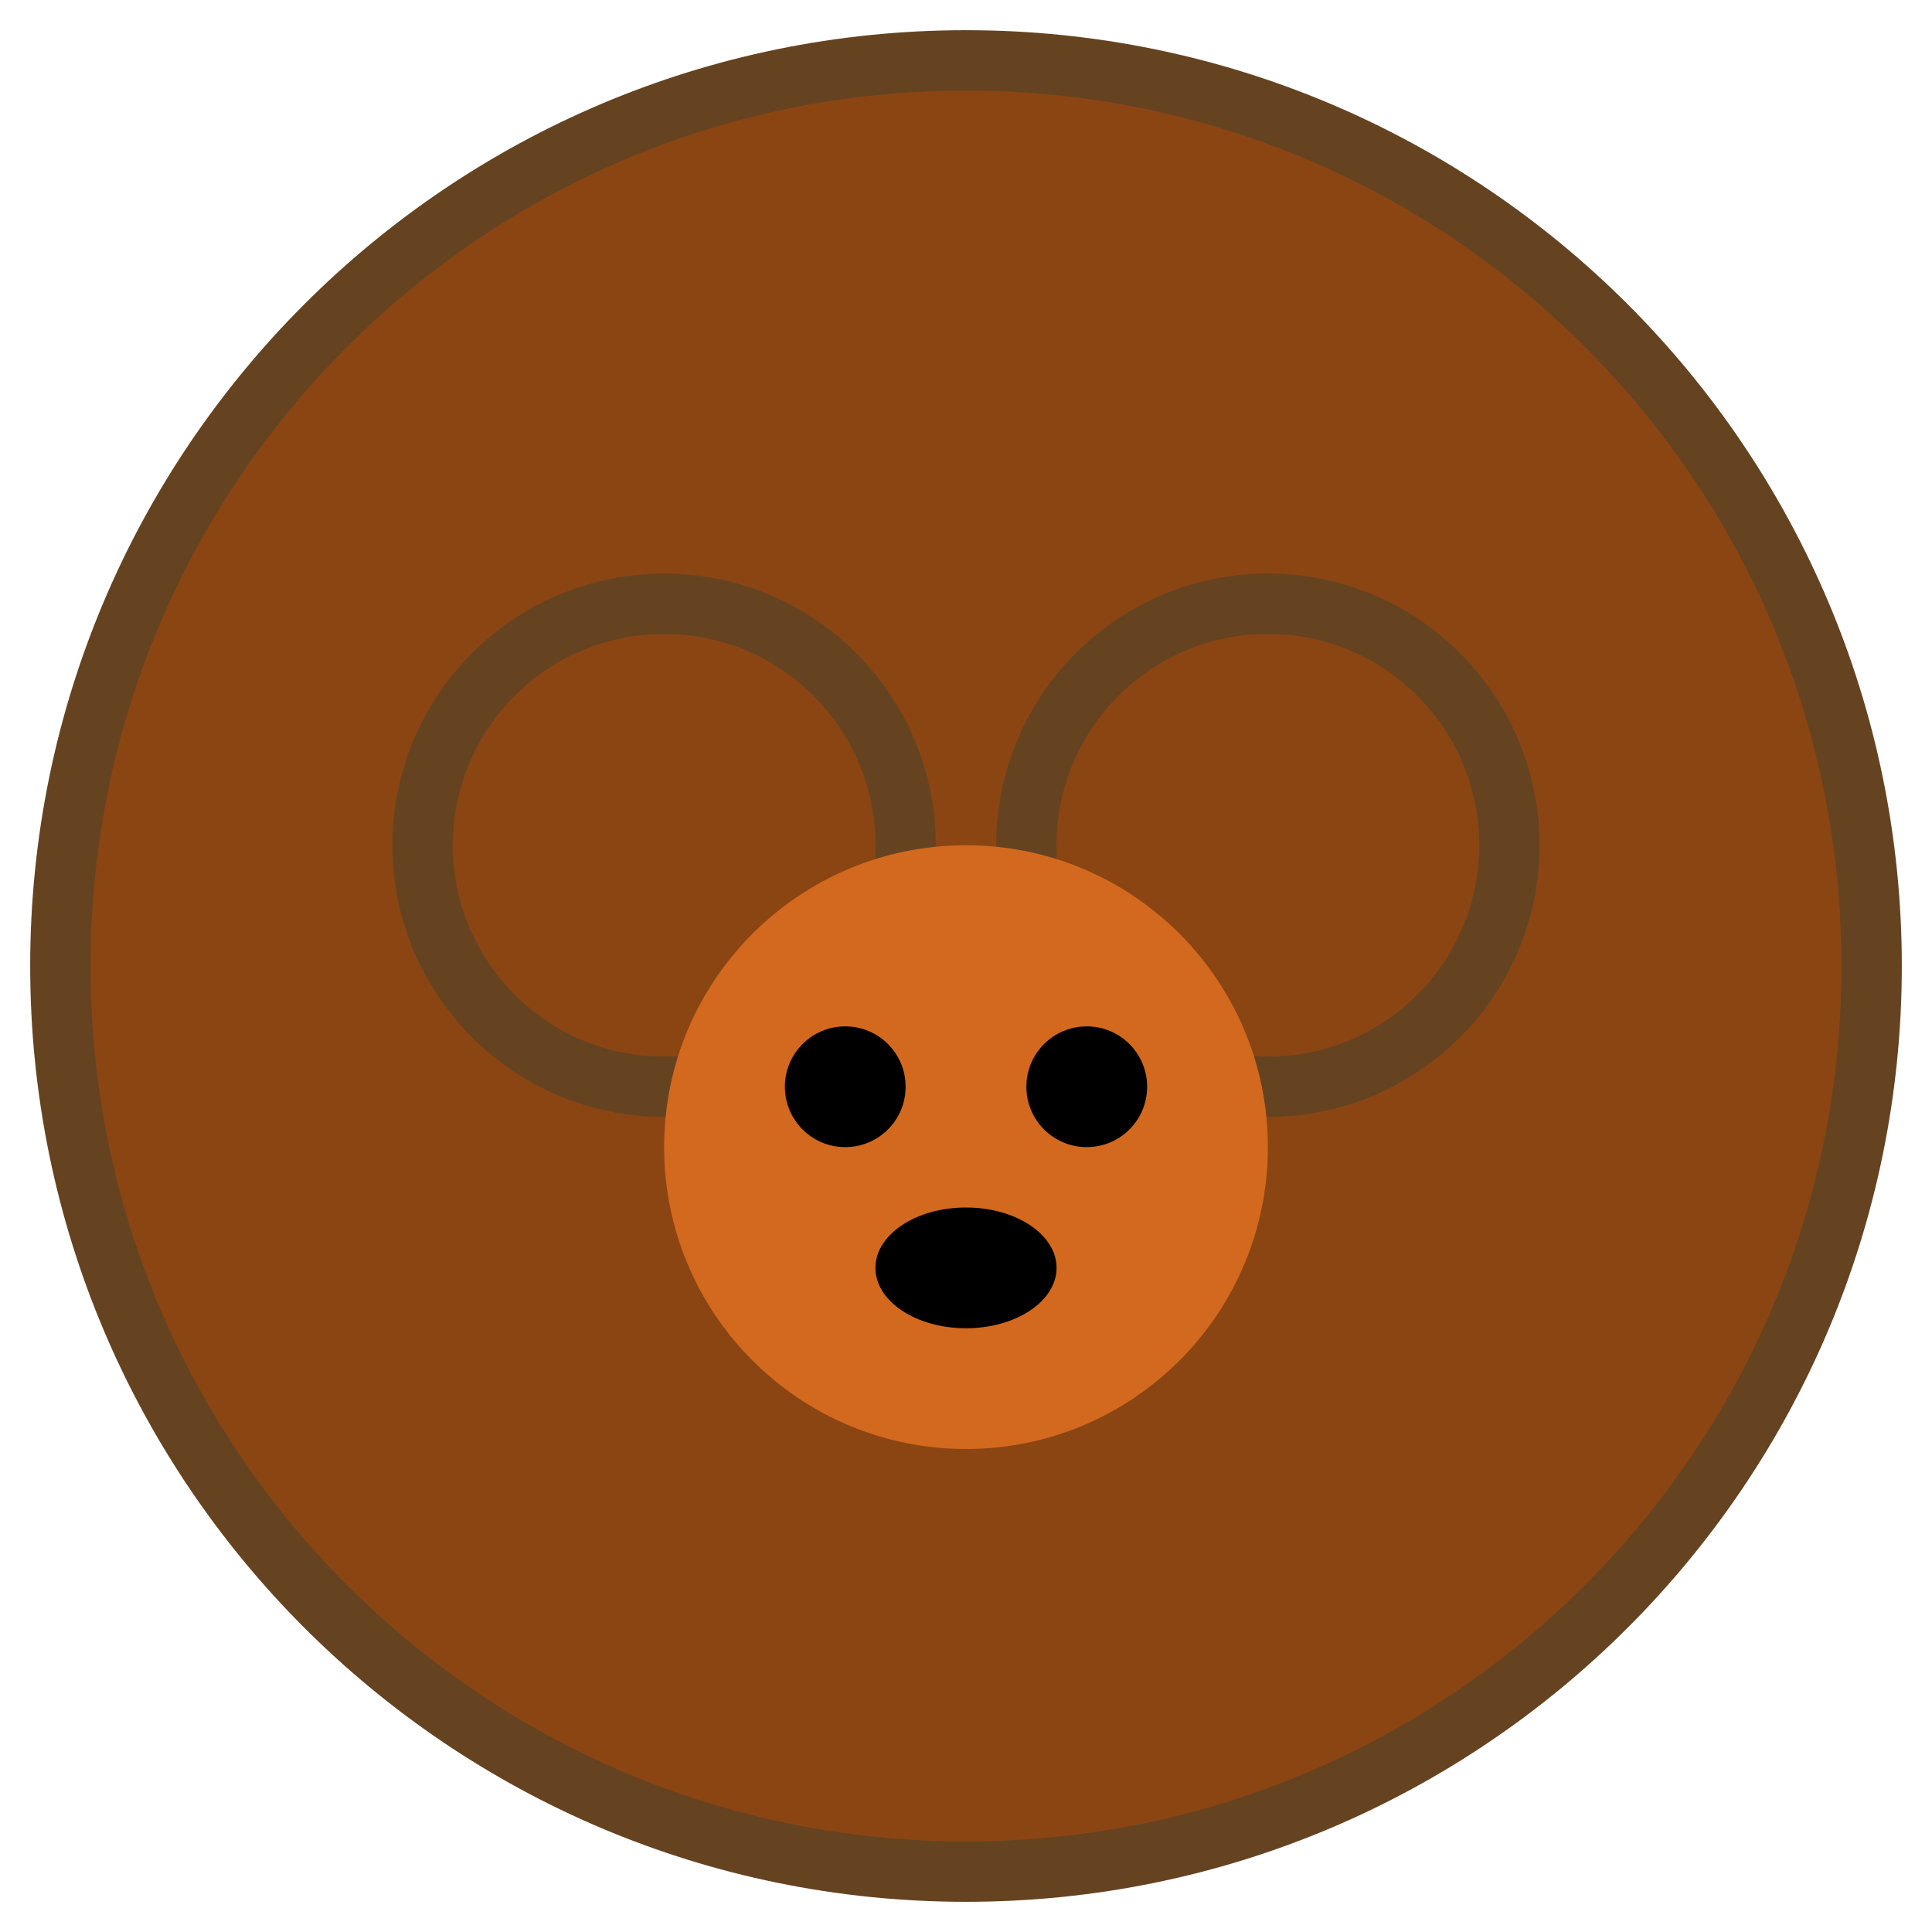
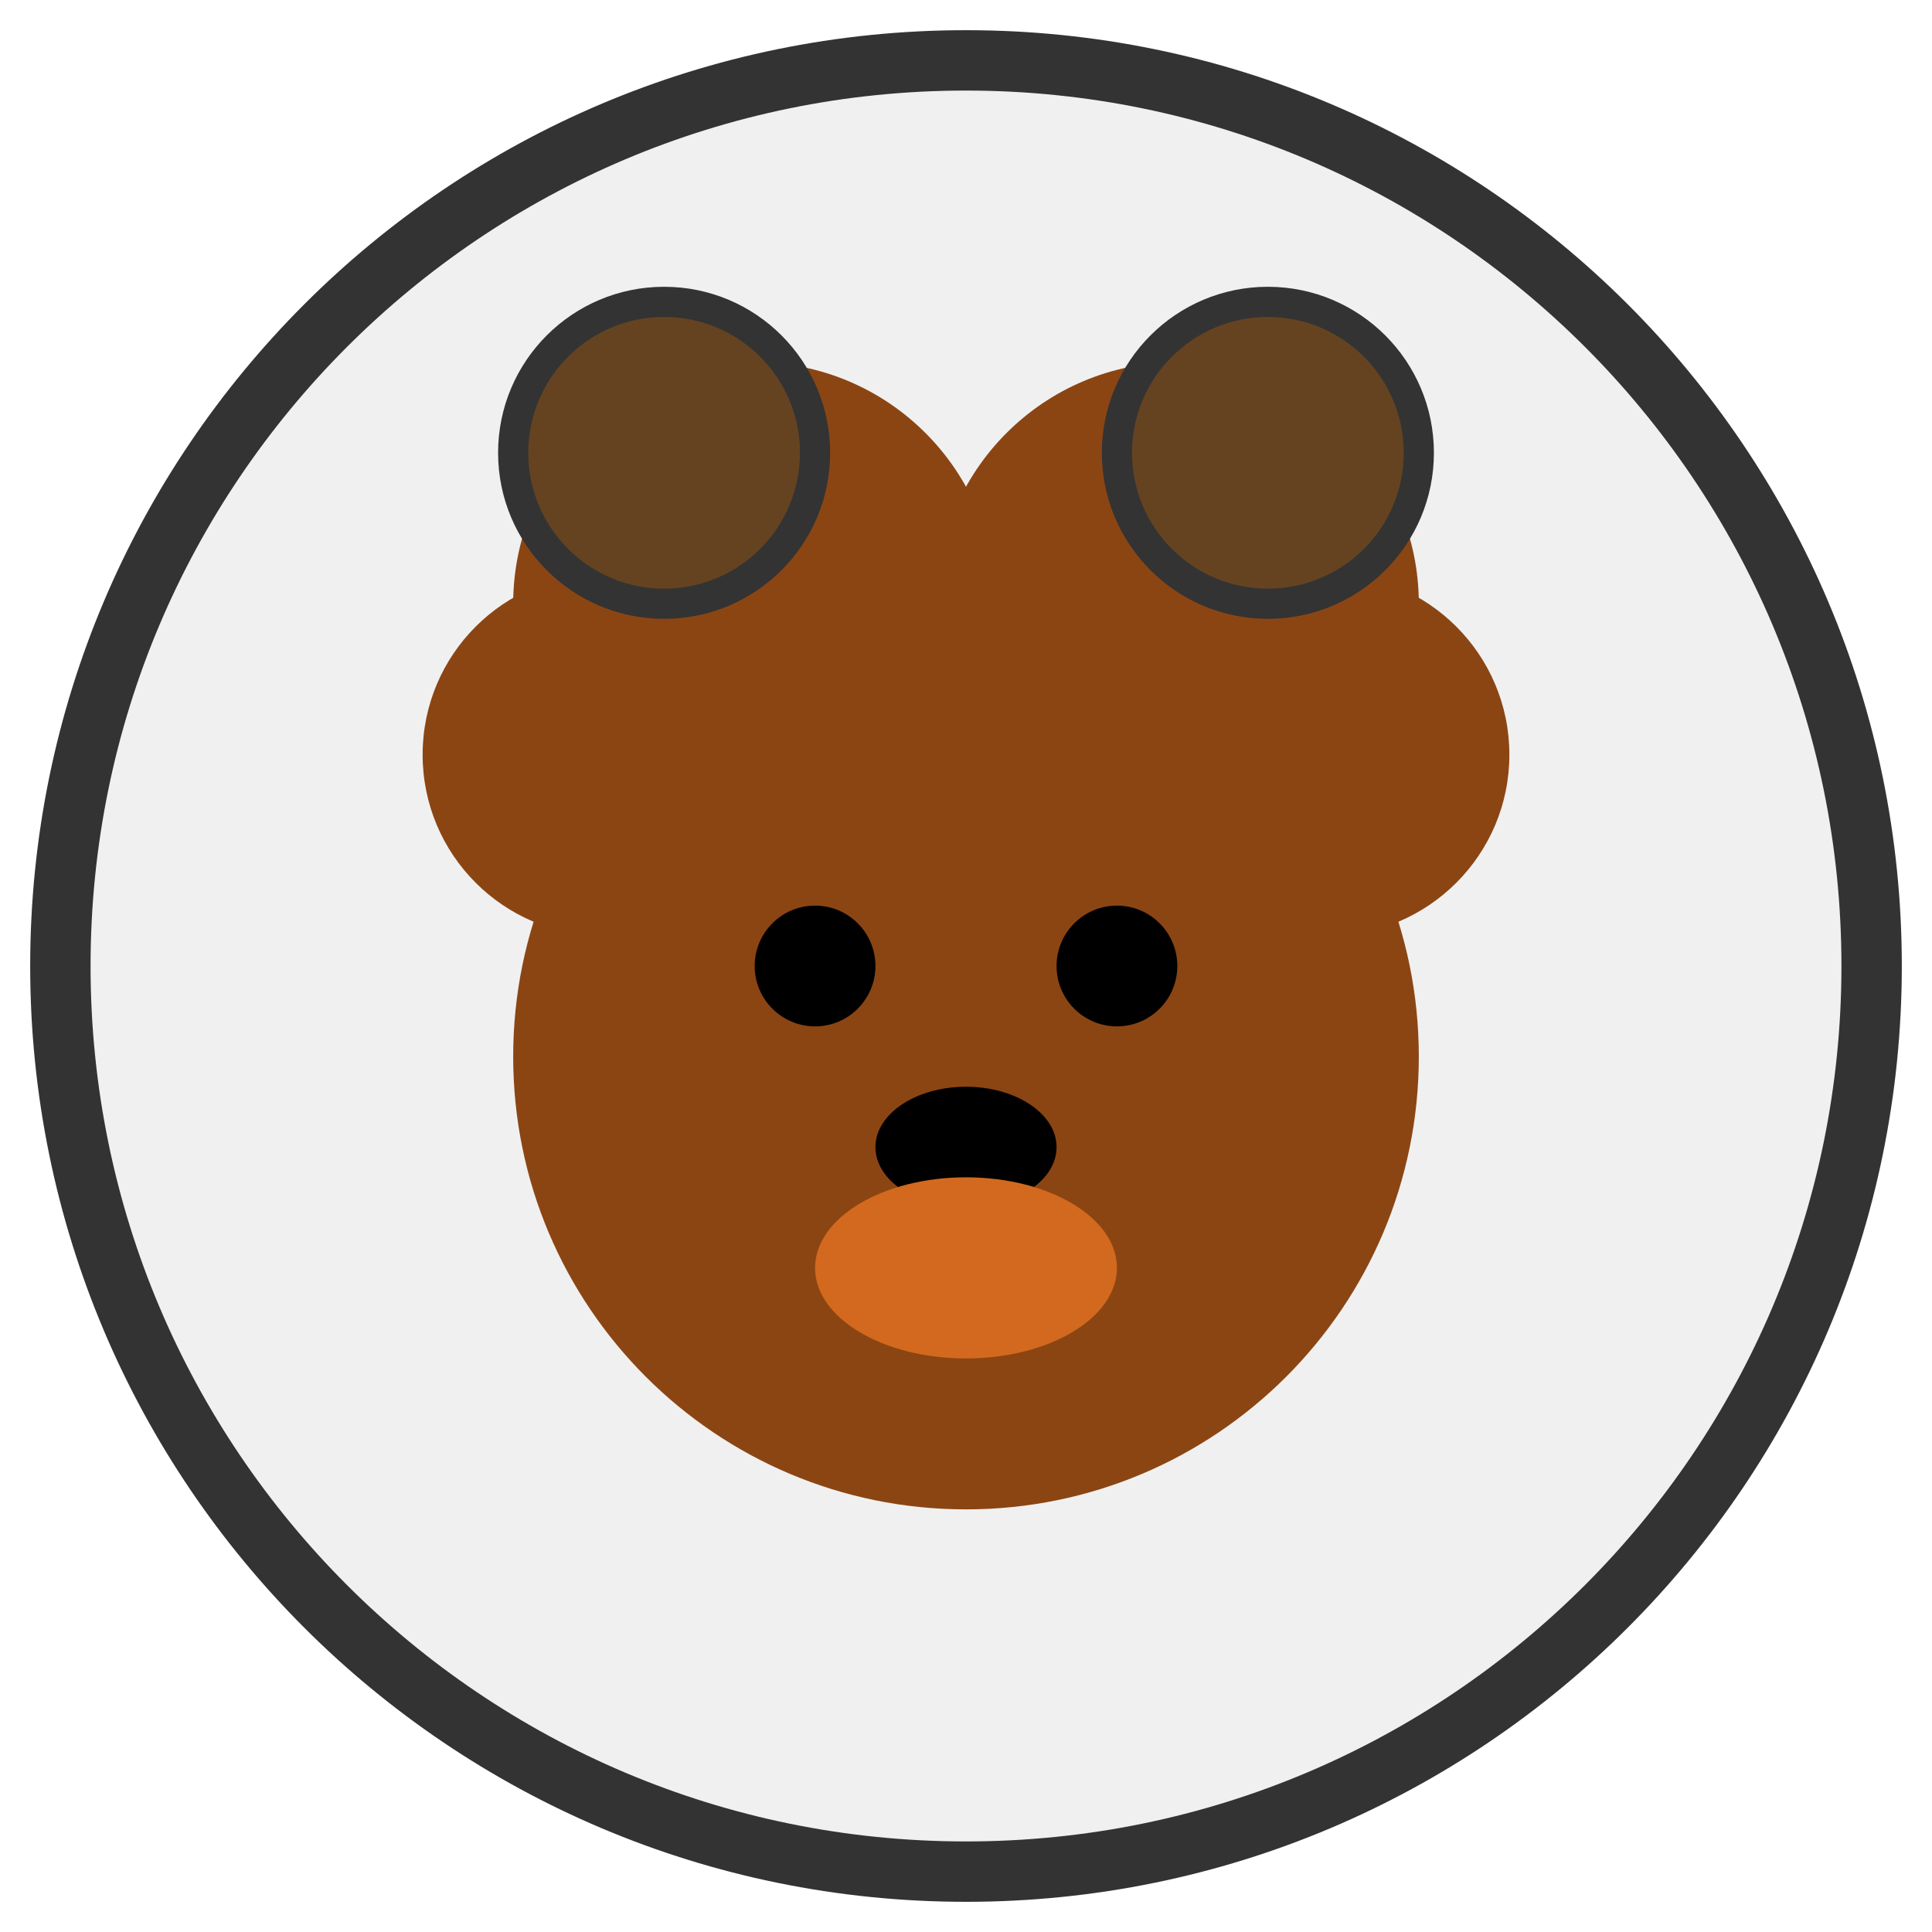
<svg xmlns="http://www.w3.org/2000/svg" width="64" height="64" viewBox="0 0 64 64" fill="none">
-   <circle cx="32" cy="32" r="30" fill="#8B4513" stroke="#654321" stroke-width="2" />
-   <circle cx="22" cy="28" r="8" fill="#8B4513" stroke="#654321" stroke-width="2" />
-   <circle cx="42" cy="28" r="8" fill="#8B4513" stroke="#654321" stroke-width="2" />
-   <circle cx="32" cy="38" r="10" fill="#D2691E" />
-   <circle cx="28" cy="36" r="2" fill="#000" />
-   <circle cx="36" cy="36" r="2" fill="#000" />
-   <ellipse cx="32" cy="42" rx="3" ry="2" fill="#000" />
+   <circle cx="32" cy="32" r="30" fill="#F0F0F0" stroke="#333" stroke-width="2" />
+   <circle cx="32" cy="35" r="15" fill="#8B4513" />
+   <circle cx="25" cy="20" r="8" fill="#8B4513" />
+   <circle cx="39" cy="20" r="8" fill="#8B4513" />
+   <circle cx="20" cy="25" r="6" fill="#8B4513" />
+   <circle cx="44" cy="25" r="6" fill="#8B4513" />
+   <circle cx="22" cy="15" r="5" fill="#654321" stroke="#333" stroke-width="1" />
+   <circle cx="42" cy="15" r="5" fill="#654321" stroke="#333" stroke-width="1" />
+   <circle cx="27" cy="32" r="2" fill="#000" />
+   <circle cx="37" cy="32" r="2" fill="#000" />
+   <ellipse cx="32" cy="38" rx="3" ry="2" fill="#000" />
+   <ellipse cx="32" cy="42" rx="5" ry="3" fill="#D2691E" />
</svg>
